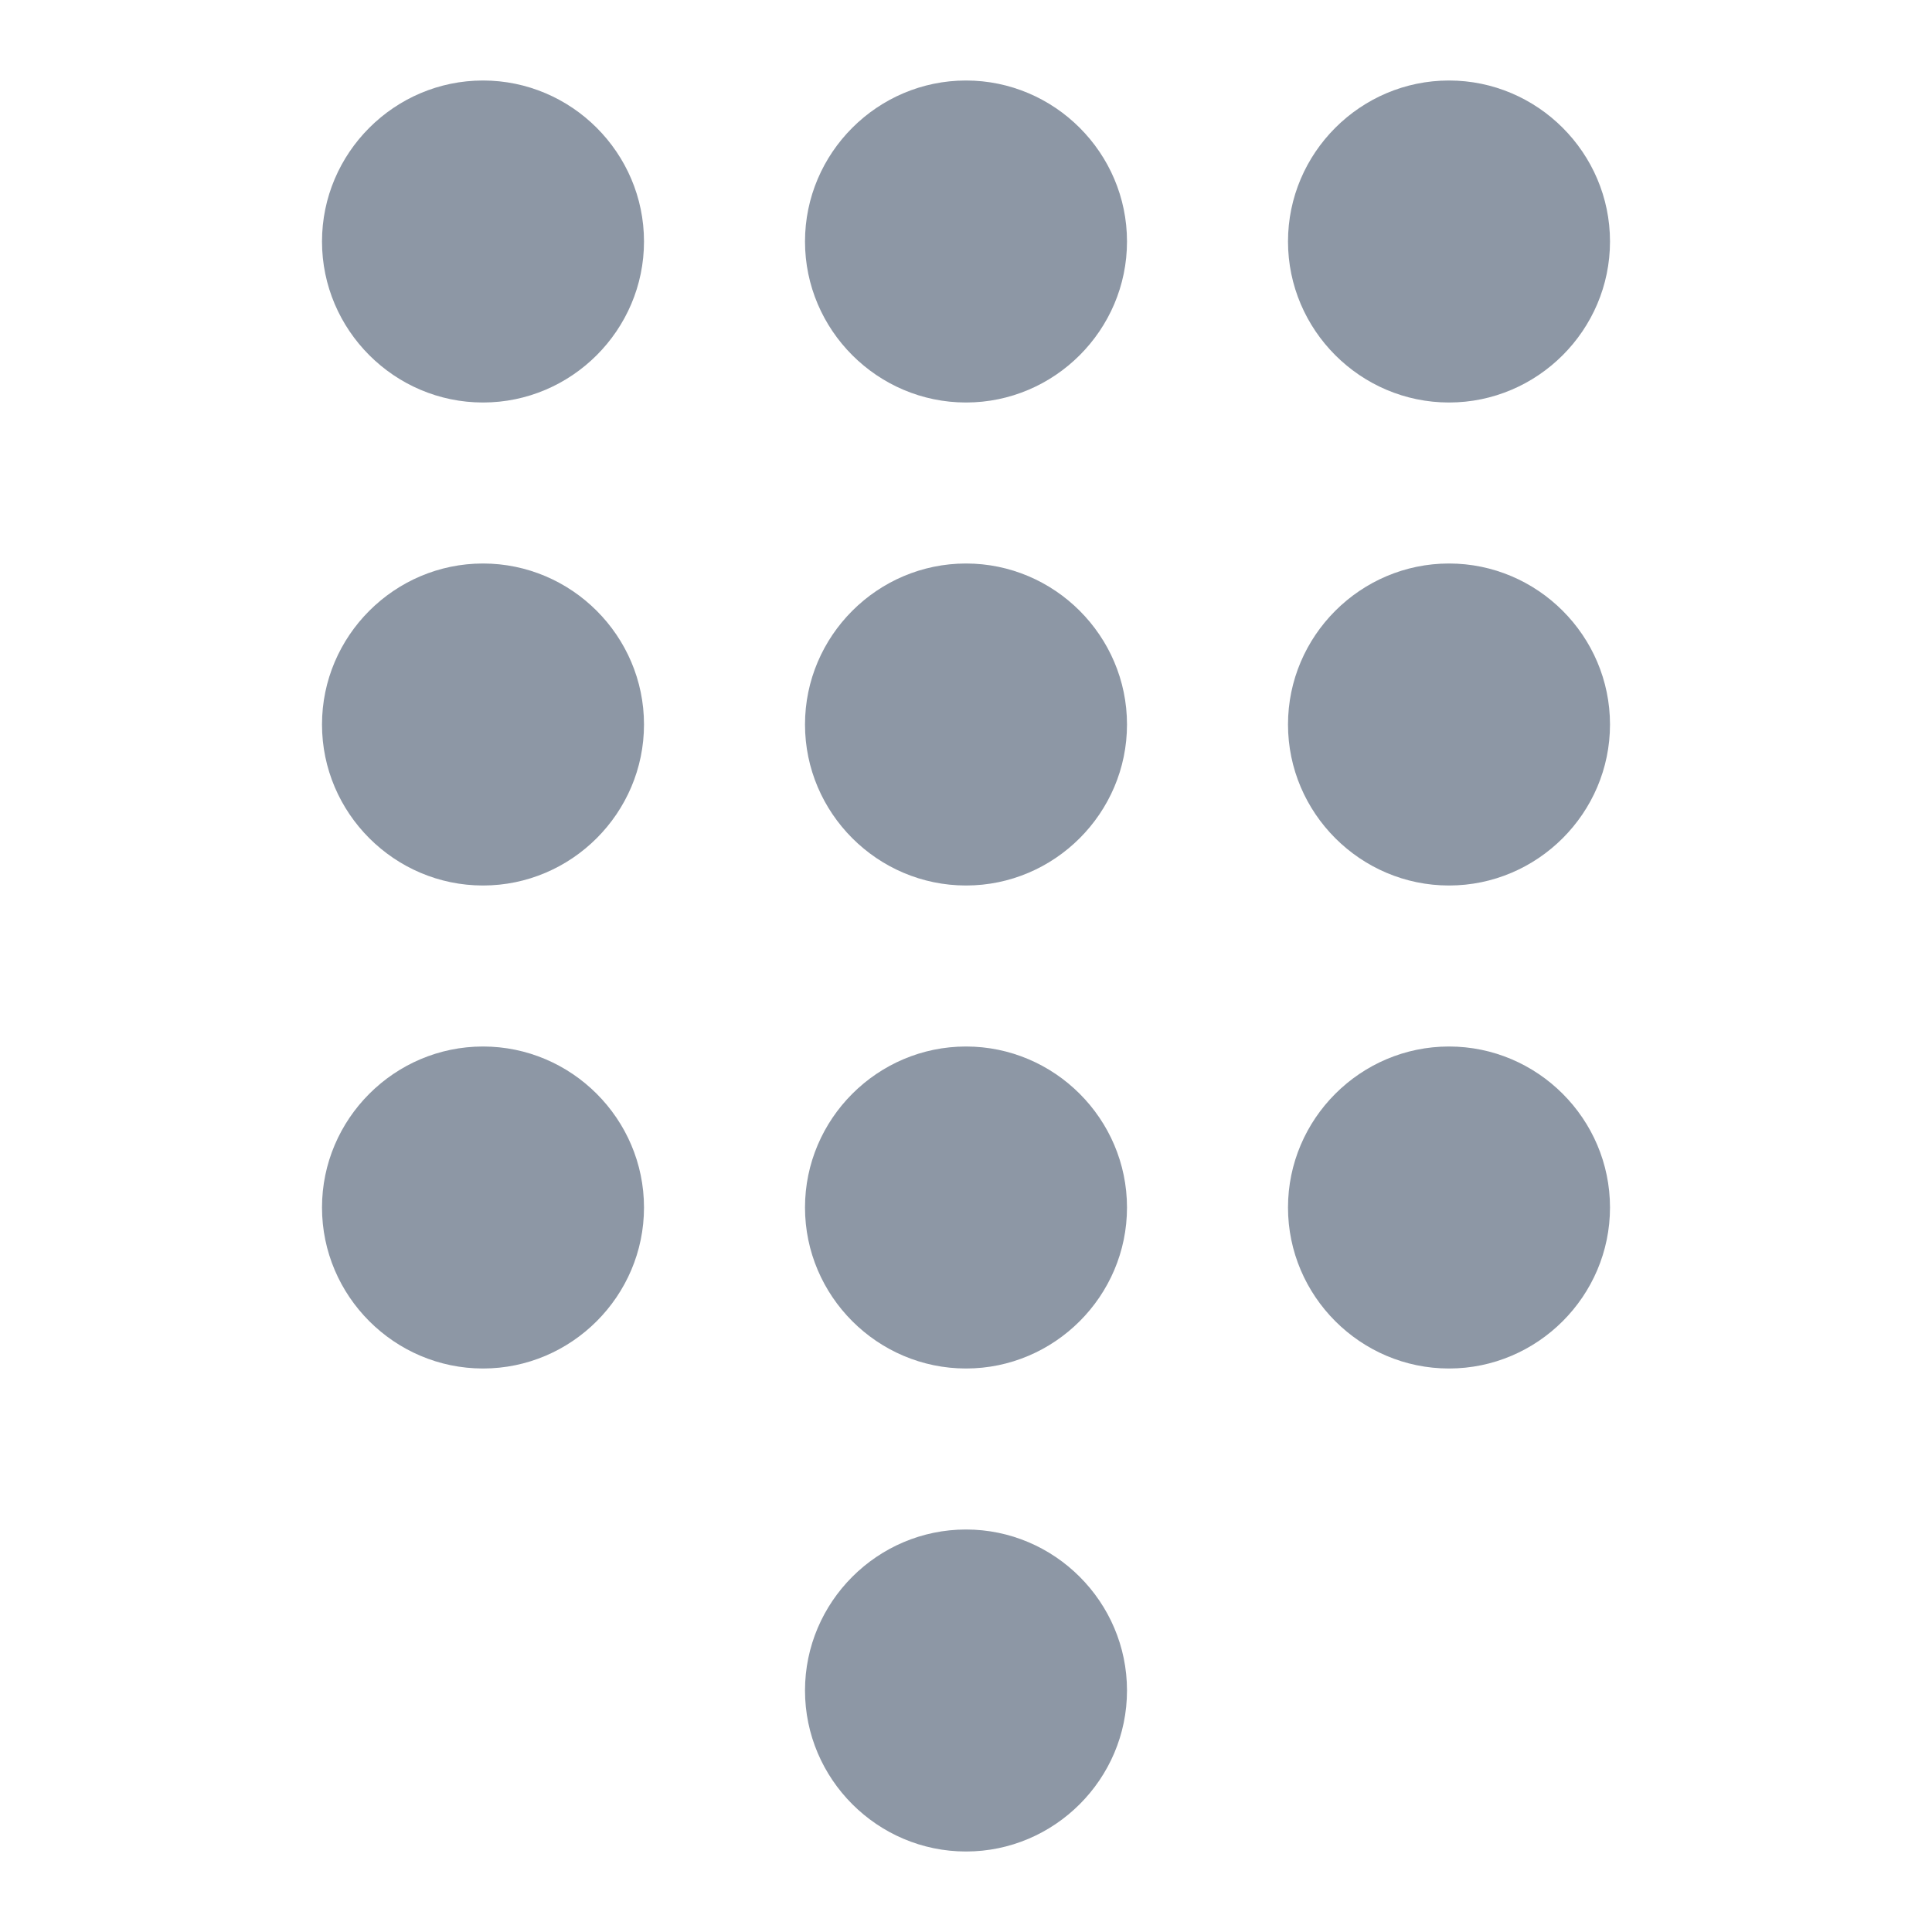
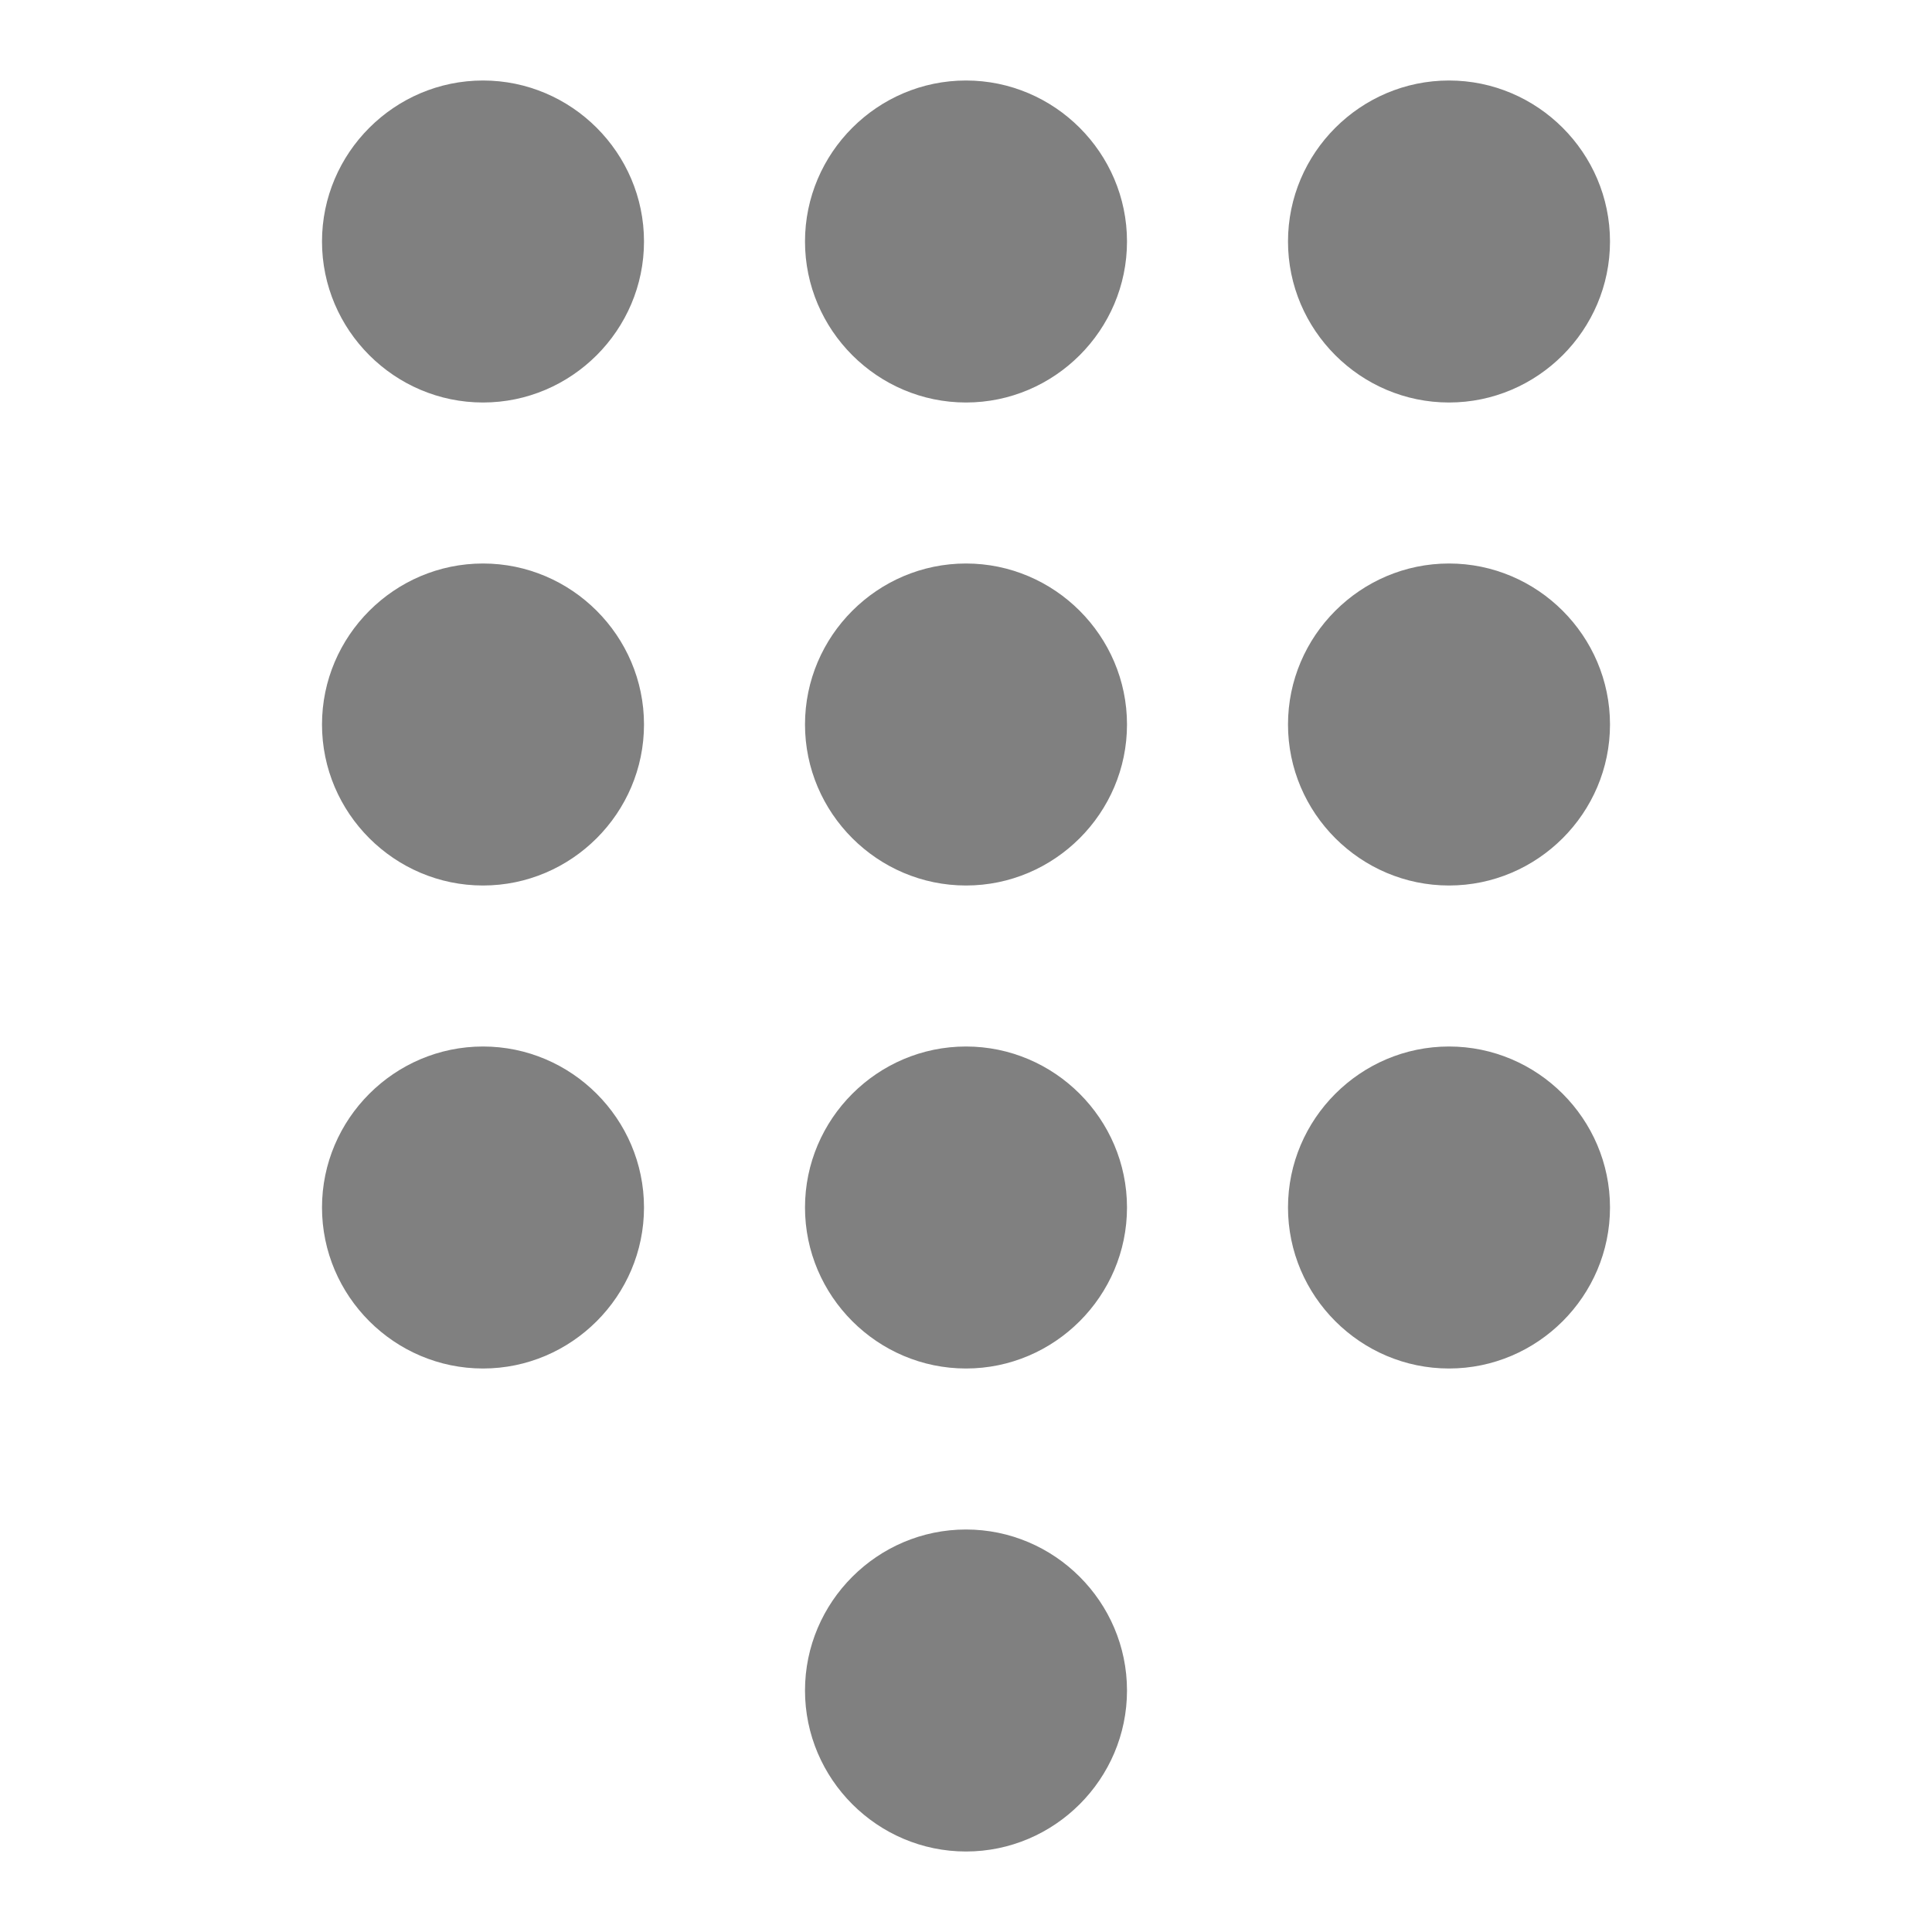
<svg xmlns="http://www.w3.org/2000/svg" width="24" height="24" viewBox="0 0 24 24" fill="none">
-   <path d="M12 19C10.9 19 10 19.9 10 21C10 22.1 10.9 23 12 23C13.1 23 14 22.1 14 21C14 19.9 13.1 19 12 19ZM6 1C4.9 1 4 1.9 4 3C4 4.1 4.9 5 6 5C7.1 5 8 4.1 8 3C8 1.9 7.1 1 6 1ZM6 7C4.9 7 4 7.9 4 9C4 10.1 4.9 11 6 11C7.1 11 8 10.1 8 9C8 7.9 7.1 7 6 7ZM6 13C4.9 13 4 13.9 4 15C4 16.1 4.9 17 6 17C7.1 17 8 16.1 8 15C8 13.9 7.1 13 6 13ZM18 5C19.1 5 20 4.1 20 3C20 1.9 19.1 1 18 1C16.9 1 16 1.9 16 3C16 4.1 16.9 5 18 5ZM12 13C10.9 13 10 13.9 10 15C10 16.1 10.9 17 12 17C13.1 17 14 16.1 14 15C14 13.9 13.1 13 12 13ZM18 13C16.9 13 16 13.9 16 15C16 16.1 16.9 17 18 17C19.1 17 20 16.1 20 15C20 13.9 19.1 13 18 13ZM18 7C16.9 7 16 7.9 16 9C16 10.1 16.9 11 18 11C19.1 11 20 10.1 20 9C20 7.9 19.1 7 18 7ZM12 7C10.9 7 10 7.9 10 9C10 10.1 10.9 11 12 11C13.1 11 14 10.1 14 9C14 7.9 13.1 7 12 7ZM12 1C10.9 1 10 1.9 10 3C10 4.1 10.9 5 12 5C13.1 5 14 4.1 14 3C14 1.9 13.1 1 12 1Z" fill="#8D97A5" />
+   <path d="M12 19C10.9 19 10 19.9 10 21C10 22.1 10.9 23 12 23C13.1 23 14 22.1 14 21C14 19.9 13.1 19 12 19ZM6 1C4.9 1 4 1.9 4 3C4 4.1 4.9 5 6 5C7.1 5 8 4.1 8 3C8 1.9 7.1 1 6 1ZM6 7C4.9 7 4 7.9 4 9C4 10.1 4.9 11 6 11C7.1 11 8 10.1 8 9C8 7.9 7.1 7 6 7ZM6 13C4.9 13 4 13.9 4 15C4 16.1 4.9 17 6 17C7.1 17 8 16.1 8 15C8 13.9 7.1 13 6 13ZM18 5C19.1 5 20 4.1 20 3C20 1.9 19.1 1 18 1C16.9 1 16 1.9 16 3C16 4.1 16.9 5 18 5ZM12 13C10.9 13 10 13.9 10 15C10 16.1 10.9 17 12 17C13.1 17 14 16.1 14 15C14 13.9 13.1 13 12 13ZM18 13C16.9 13 16 13.9 16 15C16 16.1 16.9 17 18 17C19.1 17 20 16.1 20 15C20 13.9 19.1 13 18 13ZM18 7C16.9 7 16 7.9 16 9C16 10.1 16.9 11 18 11C19.1 11 20 10.1 20 9C20 7.9 19.1 7 18 7ZM12 7C10.9 7 10 7.9 10 9C10 10.1 10.9 11 12 11C13.1 11 14 10.1 14 9C14 7.9 13.1 7 12 7ZM12 1C10.9 1 10 1.9 10 3C10 4.1 10.9 5 12 5C13.1 5 14 4.1 14 3C14 1.9 13.1 1 12 1Z" fill="#808080" />
</svg>
